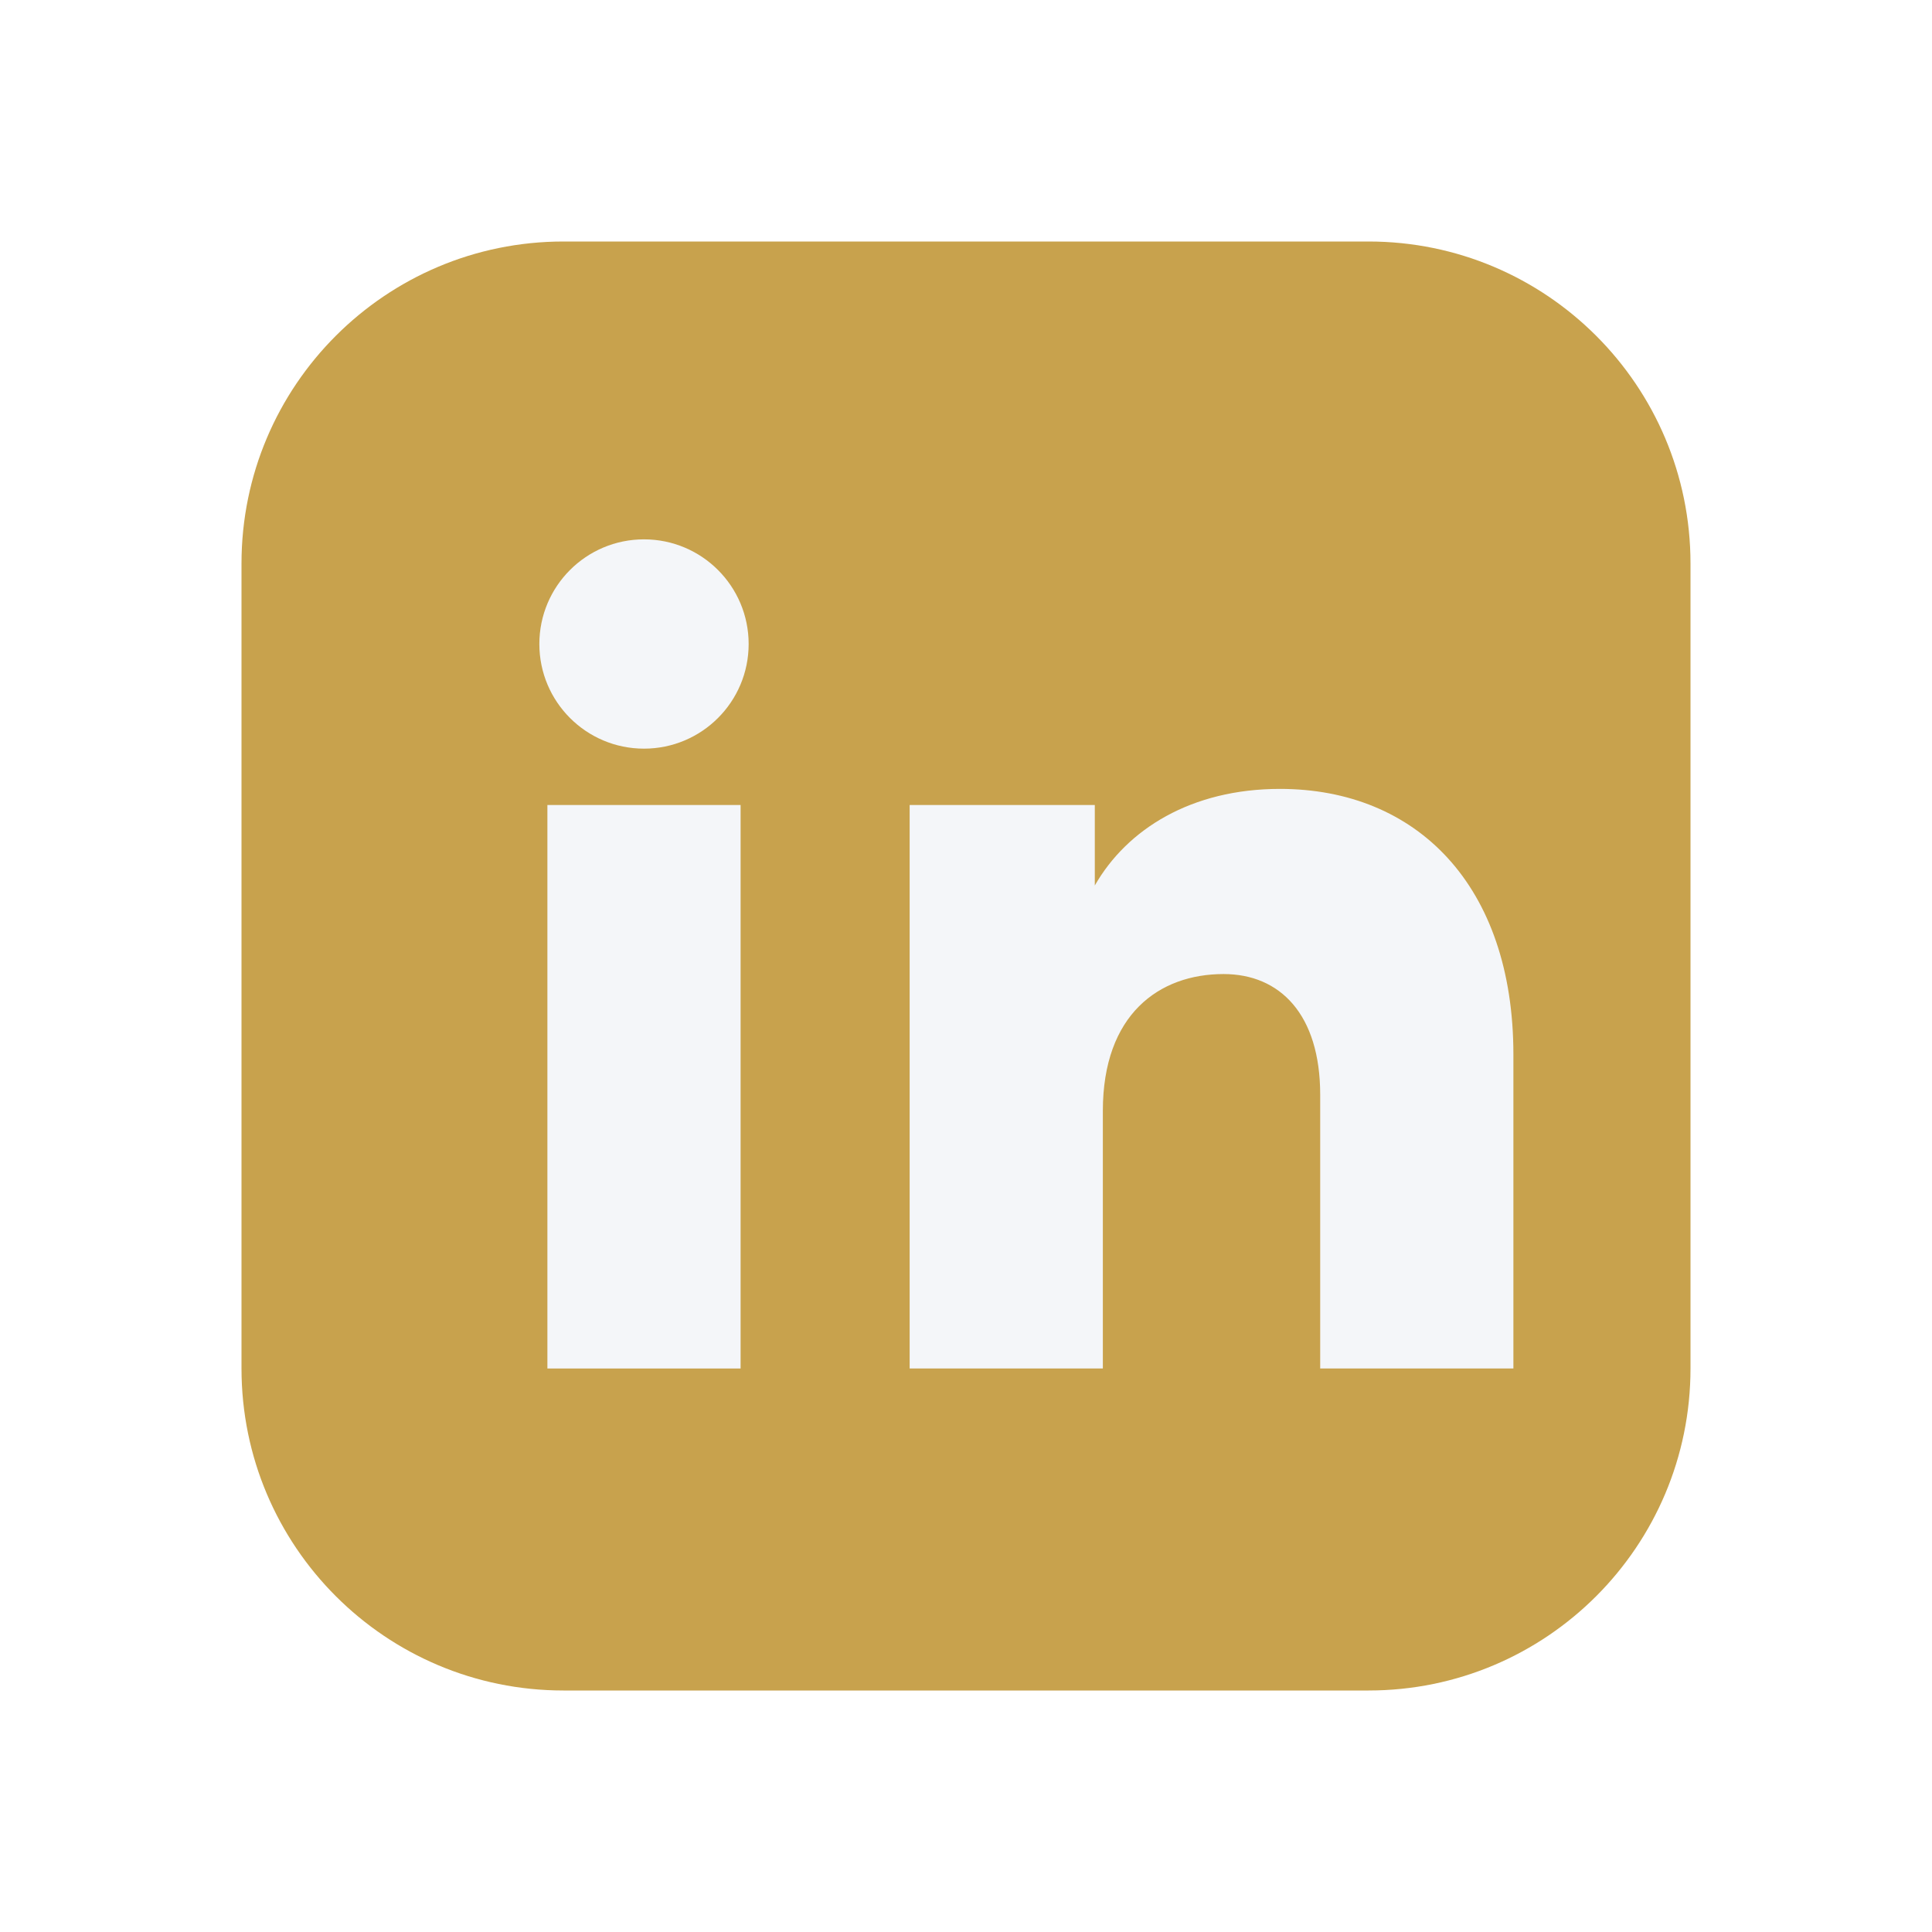
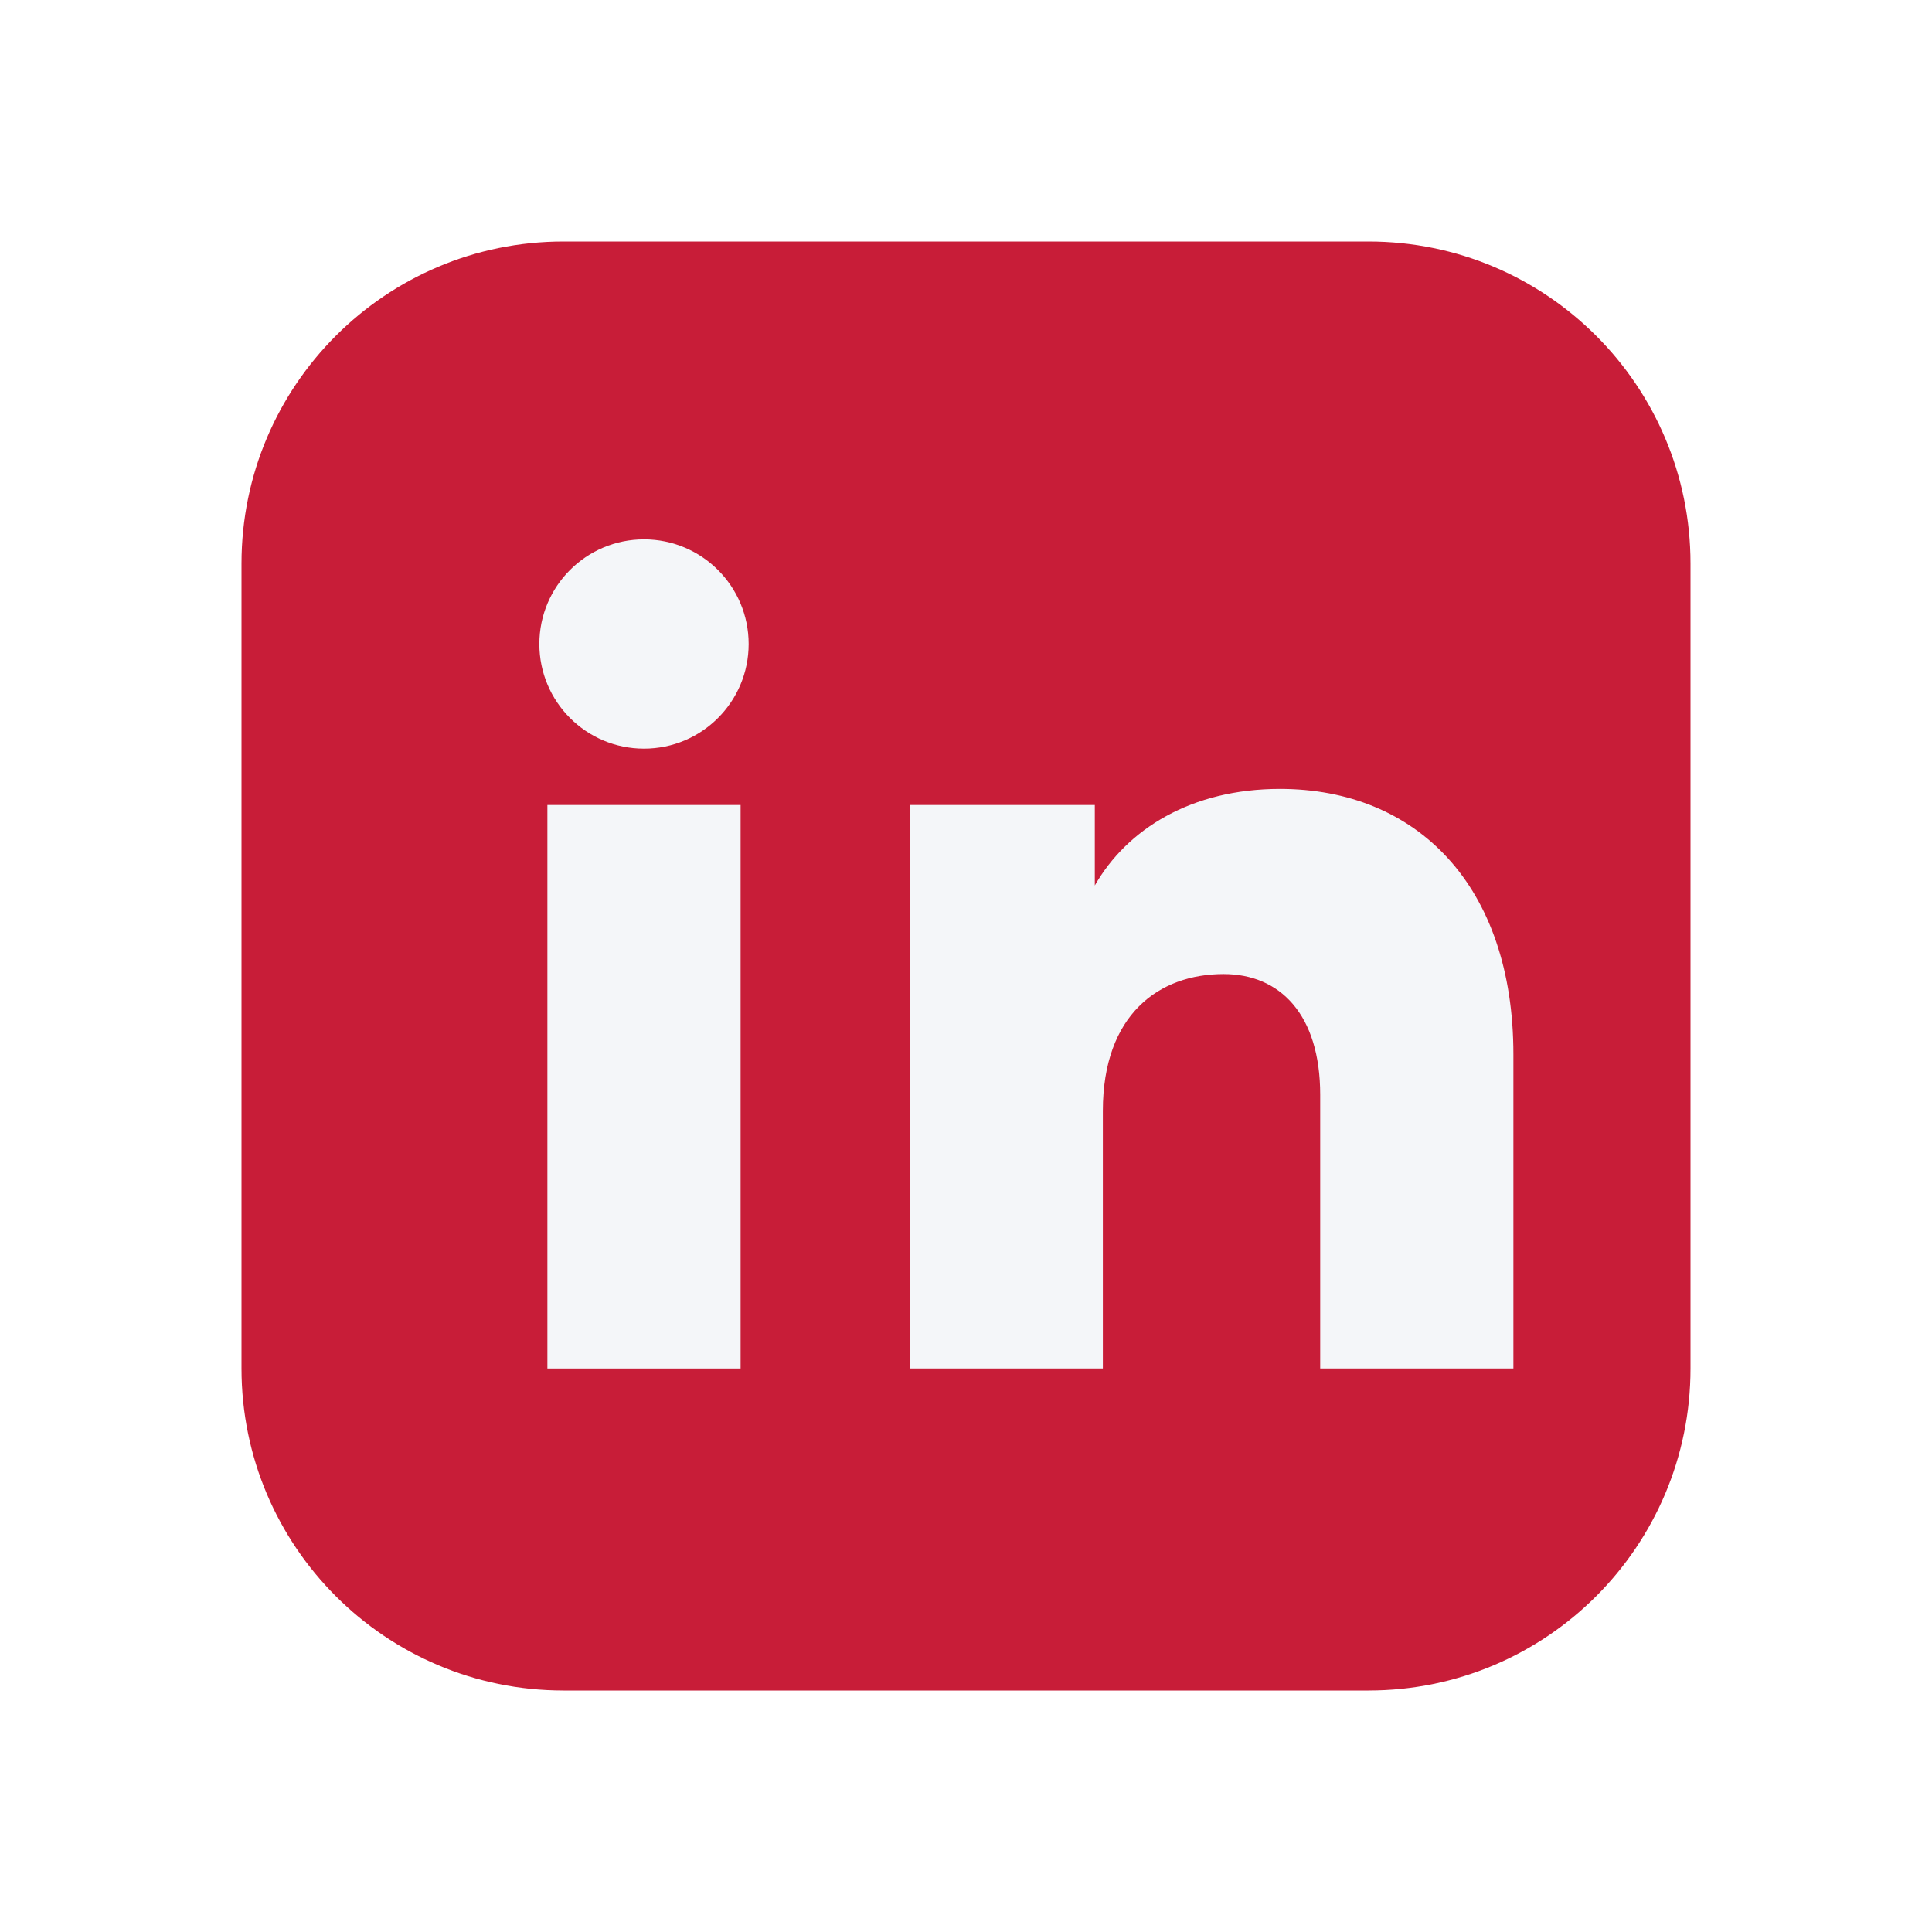
<svg xmlns="http://www.w3.org/2000/svg" width="24" height="24" viewBox="0 0 24 24" aria-hidden="true">
-   <rect x="3" y="3" width="18" height="18" rx="4" fill="#c8a24d" />
+   <rect x="3" y="3" width="18" height="18" rx="4" fill="#c81d38" />
  <circle cx="8" cy="8" r="1.3" fill="#f4f6f9" />
  <rect x="6.8" y="10" width="2.4" height="7" fill="#f4f6f9" />
  <path d="M11.3 10h2.3v1c.4-.7 1.2-1.2 2.3-1.2 1.7 0 2.9 1.2 2.9 3.3V17h-2.4v-3.4c0-1-.5-1.5-1.2-1.5-.8 0-1.5.5-1.5 1.7V17h-2.4V10z" fill="#f4f6f9" />
</svg>
